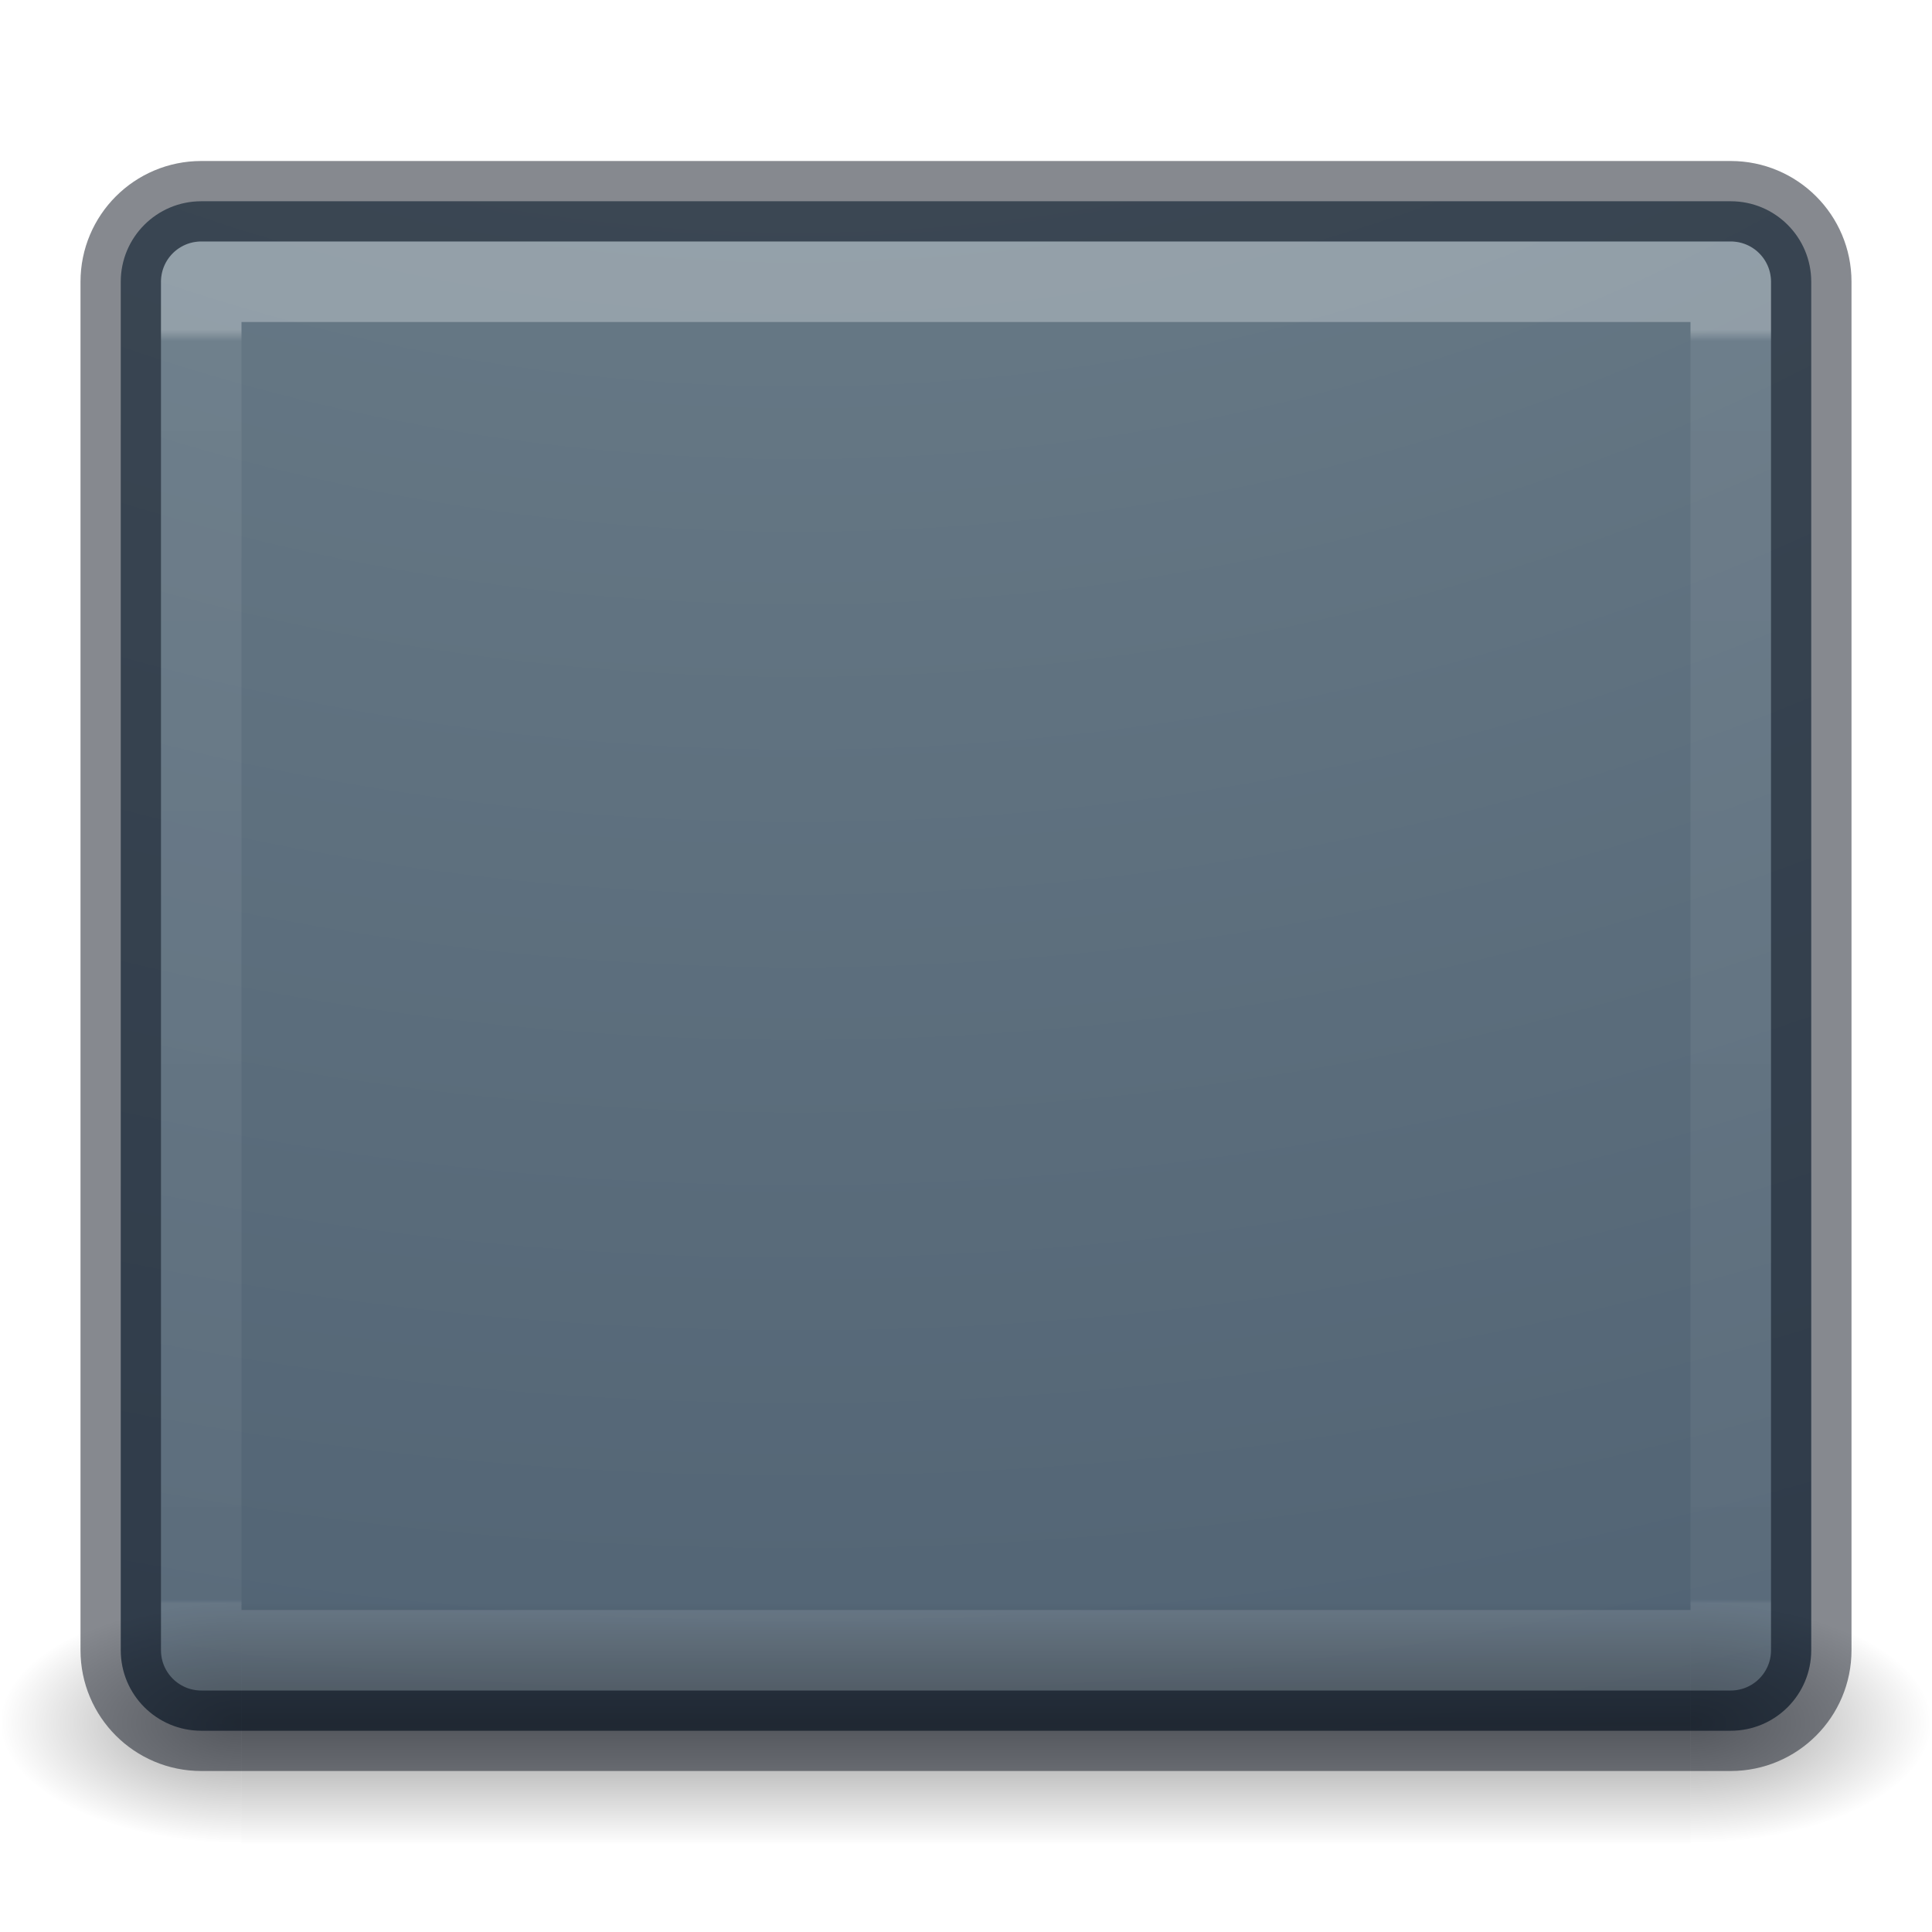
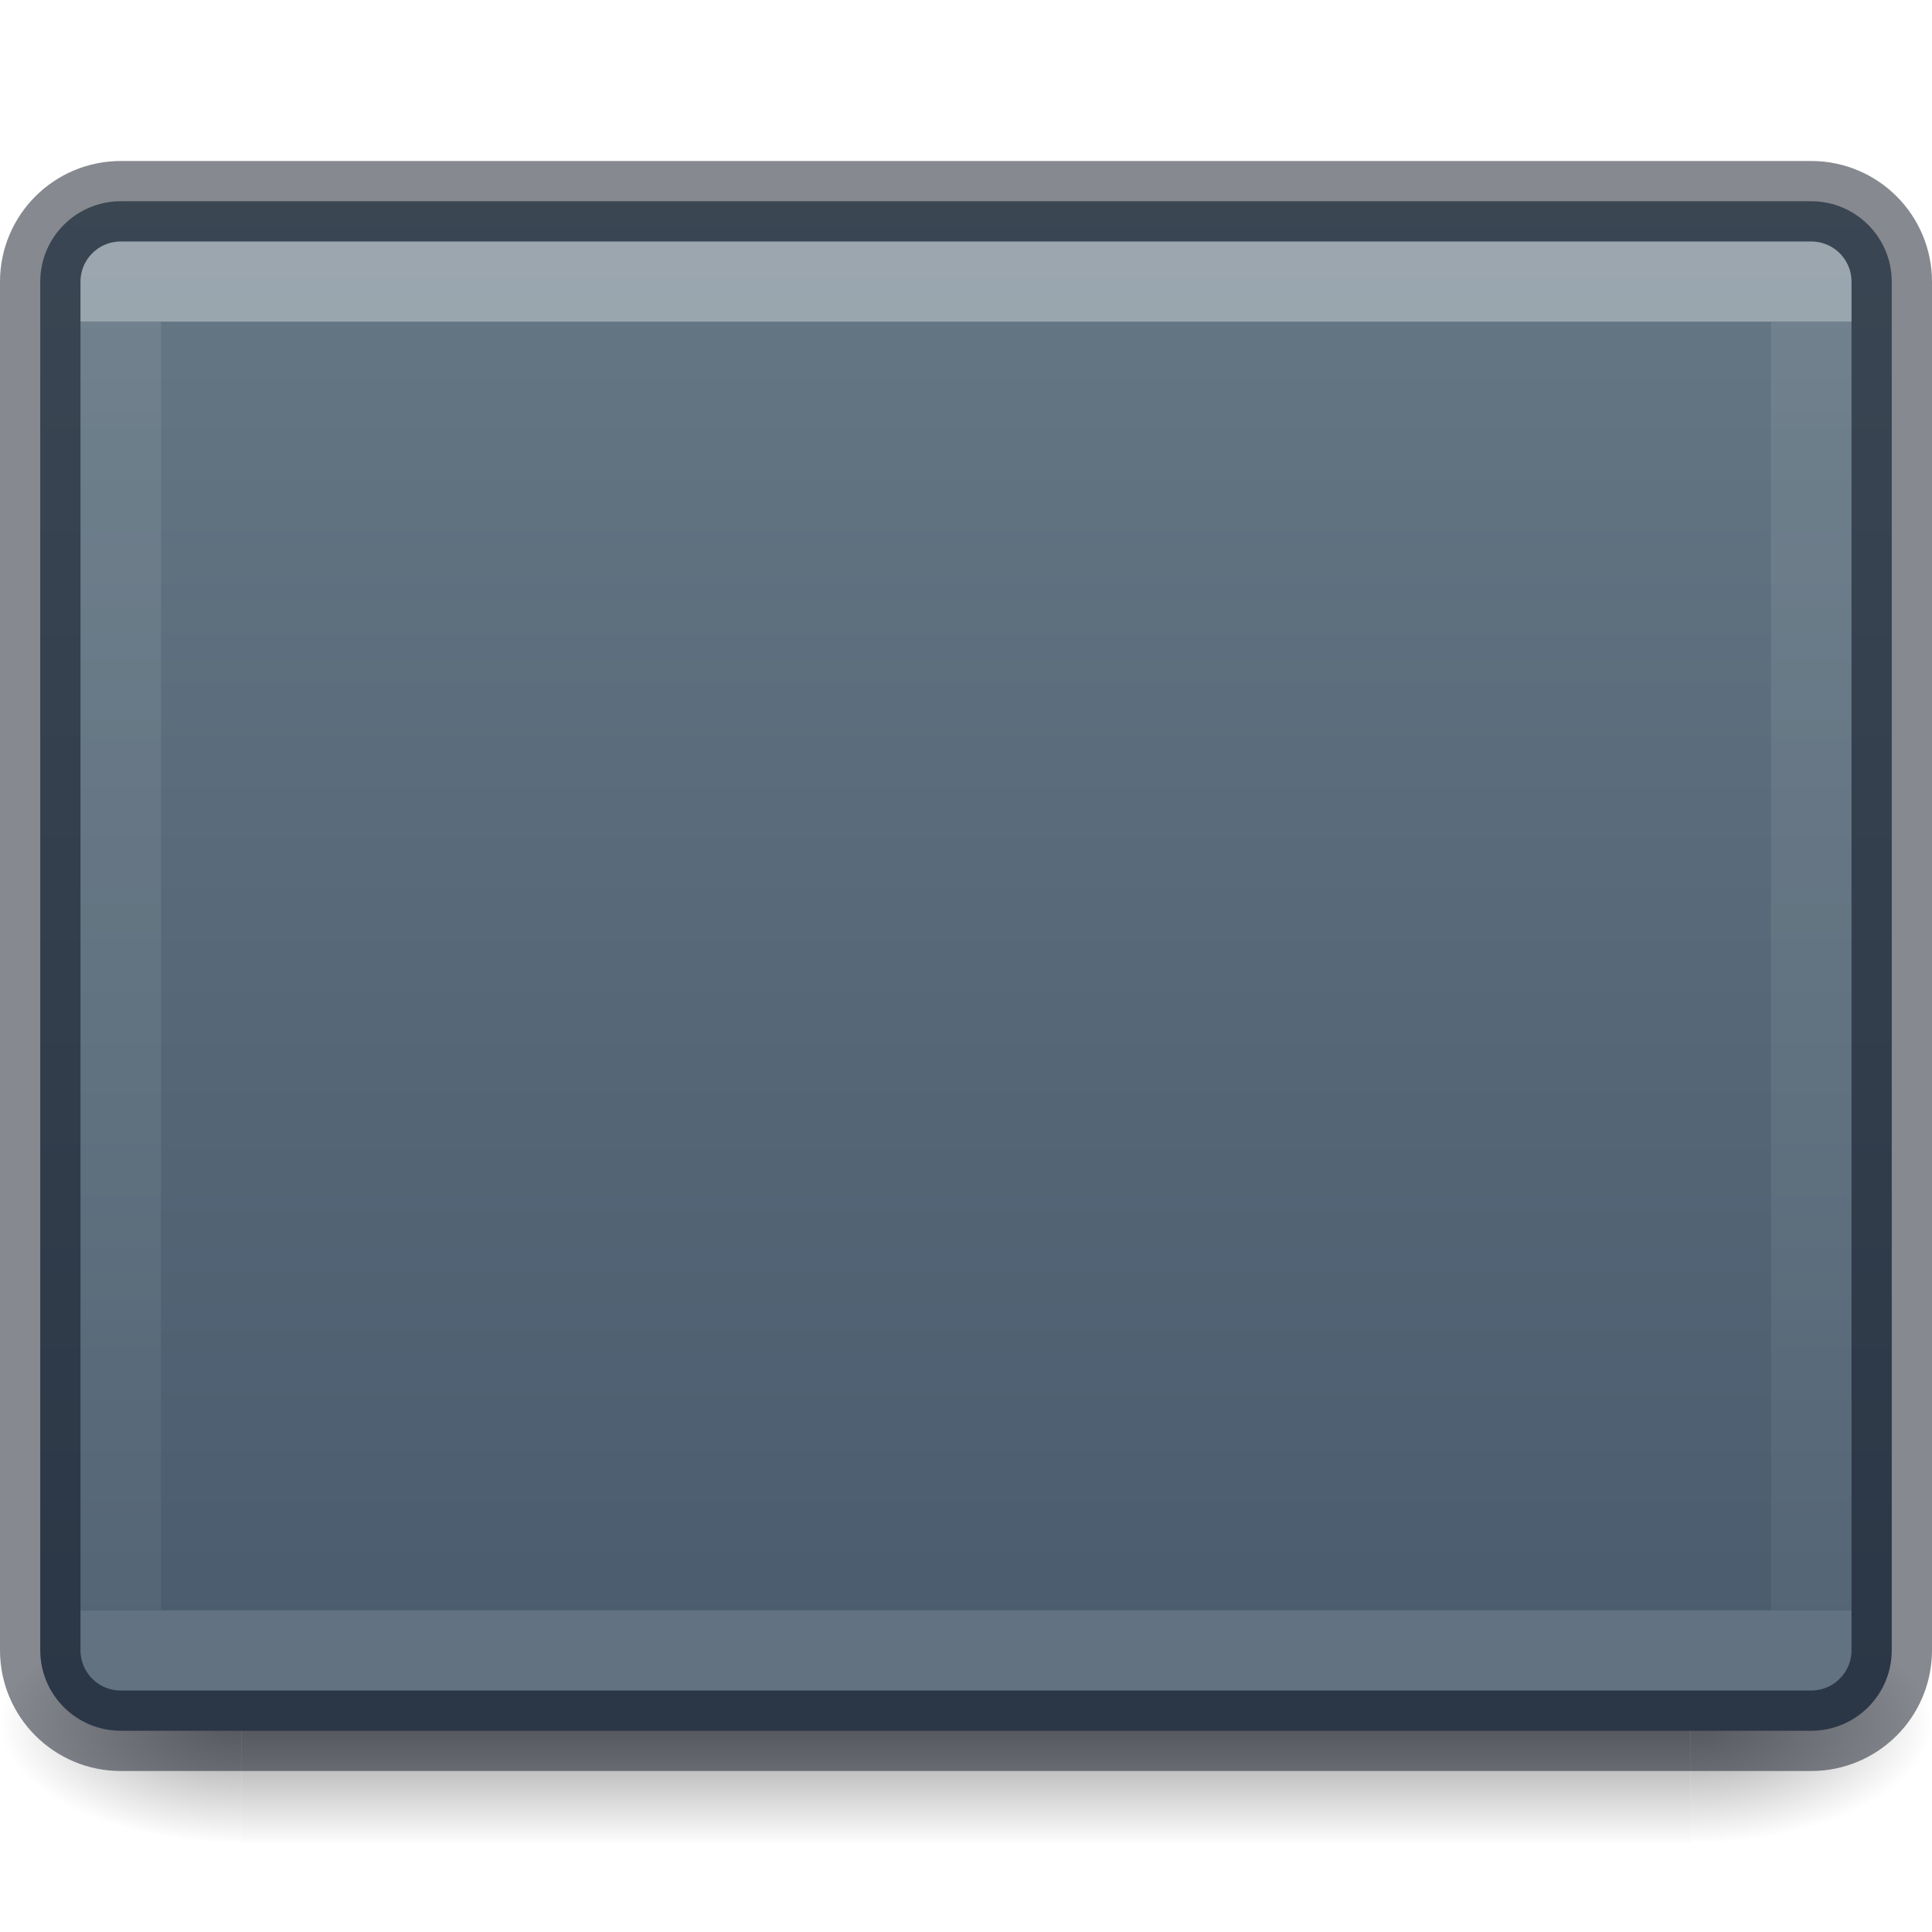
- <svg xmlns="http://www.w3.org/2000/svg" xmlns:xlink="http://www.w3.org/1999/xlink" version="1.1" width="24" height="24" id="svg6436">
+ <svg xmlns="http://www.w3.org/2000/svg" xmlns:xlink="http://www.w3.org/1999/xlink" id="svg6436" height="24" width="24" version="1.1">
  <defs id="defs6438">
+     <linearGradient id="linearGradient894">
+       <stop offset="0" style="stop-color:#667885;stop-opacity:1" id="stop890" />
+       <stop offset="1" style="stop-color:#485a6c;stop-opacity:1" id="stop892" />
+     </linearGradient>
    <linearGradient id="linearGradient5747">
-       <stop id="stop5749" style="stop-color:#000000;stop-opacity:1" offset="0" />
-       <stop id="stop5751" style="stop-color:#000000;stop-opacity:0" offset="1" />
+       <stop offset="0" style="stop-color:#000000;stop-opacity:1" id="stop5749" />
+       <stop offset="1" style="stop-color:#000000;stop-opacity:0" id="stop5751" />
    </linearGradient>
-     <radialGradient cx="4.993" cy="43.5" r="2.5" id="radialGradient4358-2" xlink:href="#linearGradient5747" gradientUnits="userSpaceOnUse" gradientTransform="matrix(1.20227,0,0,0.5999999,14.99287,-4.59993)" />
-     <radialGradient cx="4.993" cy="43.5" r="2.5" id="radialGradient4360-3" xlink:href="#linearGradient5747" gradientUnits="userSpaceOnUse" gradientTransform="matrix(1.20227,0,0,0.5999999,-9.00712,-47.60006)" />
-     <linearGradient x1="25.058" y1="43.528" x2="25.058" y2="39.999" id="linearGradient4362-5" xlink:href="#linearGradient5747" gradientUnits="userSpaceOnUse" gradientTransform="matrix(0.6428571,0,0,0.4285713,-3.42854,2.85721)" spreadMethod="reflect" />
-     <radialGradient cx="7.496" cy="8.45" r="20" id="radialGradient3164-9" gradientUnits="userSpaceOnUse" gradientTransform="matrix(1.273594e-7,3.295755,-5.380924,0,77.46771,-19.38241)">
-       <stop id="stop3244-8" style="stop-color:#f8b17e;stop-opacity:1" offset="0" />
-       <stop id="stop3246-8" style="stop-color:#e35d4f;stop-opacity:1" offset="0.262" />
-       <stop id="stop3248-2" style="stop-color:#c6262e;stop-opacity:1" offset="0.661" />
-       <stop id="stop3250-1" style="stop-color:#690b54;stop-opacity:1" offset="1" />
-     </radialGradient>
-     <linearGradient gradientTransform="translate(0,-8.100063)" xlink:href="#linearGradient4215-8-4-07-7" id="linearGradient4355" x1="17" y1="29" x2="17" y2="26" gradientUnits="userSpaceOnUse" />
-     <linearGradient id="linearGradient4215-8-4-07-7">
-       <stop id="stop4217-1-2-1-2" offset="0" style="stop-color:#2b3235;stop-opacity:1" />
-       <stop id="stop4219-3-4-0-96" offset="1" style="stop-color:#374044;stop-opacity:1" />
+     <radialGradient gradientTransform="matrix(1.20227,0,0,0.5999999,14.99287,-4.699993)" gradientUnits="userSpaceOnUse" xlink:href="#linearGradient5747" id="radialGradient4358-2" r="2.5" cy="43.5" cx="4.993" />
+     <radialGradient gradientTransform="matrix(1.20227,0,0,0.5999999,-9.00712,-47.5)" gradientUnits="userSpaceOnUse" xlink:href="#linearGradient5747" id="radialGradient4360-3" r="2.5" cy="43.5" cx="4.993" />
+     <linearGradient spreadMethod="reflect" gradientTransform="matrix(0.6428571,0,0,0.4285713,-3.42854,2.757147)" gradientUnits="userSpaceOnUse" xlink:href="#linearGradient5747" id="linearGradient4362-5" y2="39.999" x2="25.058" y1="43.528" x1="25.058" />
+     <linearGradient id="linearGradient3462">
+       <stop offset="0" style="stop-color:#ffffff;stop-opacity:1" id="stop3464" />
+       <stop offset="0.009" style="stop-color:#ffffff;stop-opacity:0.235" id="stop3466" />
+       <stop offset="0.997" style="stop-color:#ffffff;stop-opacity:0.157" id="stop3468" />
+       <stop offset="1" style="stop-color:#ffffff;stop-opacity:0.392" id="stop3470" />
    </linearGradient>
-     <linearGradient x1="27.914" y1="16.188" x2="27.914" y2="41.663" id="linearGradient3217" xlink:href="#linearGradient3462" gradientUnits="userSpaceOnUse" gradientTransform="matrix(0.7837838,0,0,0.6216216,-2.810815,-6.018981)" />
-     <linearGradient id="linearGradient3462">
-       <stop id="stop3464" style="stop-color:#ffffff;stop-opacity:1" offset="0" />
-       <stop id="stop3466" style="stop-color:#ffffff;stop-opacity:0.235" offset="0.009" />
-       <stop id="stop3468" style="stop-color:#ffffff;stop-opacity:0.157" offset="0.997" />
-       <stop id="stop3470" style="stop-color:#ffffff;stop-opacity:0.392" offset="1" />
+     <linearGradient y2="23.89" x2="5.755" y1="-1.585" x1="5.755" gradientTransform="matrix(0.7838774,0,0,0.6213728,12.32451,5.078571)" gradientUnits="userSpaceOnUse" id="linearGradient4263" xlink:href="#linearGradient3462" />
+     <radialGradient cx="6.73" cy="9.588" r="12.672" fx="6.2" fy="9.588" id="radialGradient3215" xlink:href="#linearGradient2867-449-88-871-390-598-476-591-434-148-57-177-8-3-3-6-4-8-8-8-5" gradientUnits="userSpaceOnUse" gradientTransform="matrix(0,4.627013,-5.680493,0,66.46616,-41.24509)" />
+     <linearGradient id="linearGradient2867-449-88-871-390-598-476-591-434-148-57-177-8-3-3-6-4-8-8-8-5">
+       <stop id="stop3750-1-0-7-6-6-1-3-9-3" style="stop-color:#ffffff;stop-opacity:1" offset="0" />
+       <stop id="stop3756-1-6-2-6-6-1-96-6-0" style="stop-color:#abacae;stop-opacity:1" offset="1" />
    </linearGradient>
-     <linearGradient id="linearGradient3242-8">
-       <stop offset="0" style="stop-color:#f8b17e;stop-opacity:1" id="stop3244-2" />
-       <stop offset="0.262" style="stop-color:#e35d4f;stop-opacity:1" id="stop3246-9" />
-       <stop offset="0.661" style="stop-color:#c6262e;stop-opacity:1" id="stop3248-10" />
-       <stop offset="1" style="stop-color:#690b54;stop-opacity:1" id="stop3250-2" />
-     </linearGradient>
-     <linearGradient id="linearGradient4011-6-3-8">
-       <stop offset="0" style="stop-color:#ffffff;stop-opacity:1" id="stop4013-0-0-6" />
-       <stop offset="0.508" style="stop-color:#ffffff;stop-opacity:0.235" id="stop4015-7-9-1" />
-       <stop offset="0.835" style="stop-color:#ffffff;stop-opacity:0.157" id="stop4017-6-8-4" />
-       <stop offset="1" style="stop-color:#ffffff;stop-opacity:0.392" id="stop4019-8-2-1" />
-     </linearGradient>
-     <linearGradient xlink:href="#linearGradient4011-6-3-8" id="linearGradient3154" gradientUnits="userSpaceOnUse" gradientTransform="matrix(0.2432432,0,0,0.2432432,13.81818,5.153844)" x1="71.204" y1="6.238" x2="71.204" y2="44.341" />
-     <radialGradient xlink:href="#linearGradient3242-8" id="radialGradient3157" gradientUnits="userSpaceOnUse" gradientTransform="matrix(0,0.7811258,-1.031072,0,35.38086,-13.06646)" cx="21.995" cy="4.038" fx="21.995" fy="4.038" r="20.397" />
-     <linearGradient id="linearGradient3702-501-757-1">
-       <stop offset="0" style="stop-color:#181818;stop-opacity:0" id="stop2895-2" />
-       <stop offset="0.5" style="stop-color:#181818;stop-opacity:1" id="stop2897-89" />
-       <stop offset="1" style="stop-color:#181818;stop-opacity:0" id="stop2899-36" />
-     </linearGradient>
-     <linearGradient gradientUnits="userSpaceOnUse" xlink:href="#linearGradient3702-501-757-1" id="linearGradient3086-8" y2="39.999" x2="25.058" y1="47.028" x1="25.058" />
-     <linearGradient id="linearGradient3688-464-309-7-6">
-       <stop offset="0" style="stop-color:#181818;stop-opacity:1" id="stop2889-75" />
-       <stop offset="1" style="stop-color:#181818;stop-opacity:0" id="stop2891-4-9" />
-     </linearGradient>
-     <radialGradient gradientTransform="matrix(2.003784,0,0,1.4,-20.01187,-104.4)" gradientUnits="userSpaceOnUse" xlink:href="#linearGradient3688-464-309-7-6" id="radialGradient3084-4" fy="43.5" fx="4.993" r="2.5" cy="43.5" cx="4.993" />
-     <linearGradient id="linearGradient3688-166-749-9">
-       <stop offset="0" style="stop-color:#181818;stop-opacity:1" id="stop2883-2" />
-       <stop offset="1" style="stop-color:#181818;stop-opacity:0" id="stop2885-2" />
-     </linearGradient>
-     <radialGradient gradientTransform="matrix(2.003784,0,0,1.4,27.98813,-17.4)" gradientUnits="userSpaceOnUse" xlink:href="#linearGradient3688-166-749-9" id="radialGradient3082-6" fy="43.5" fx="4.993" r="2.5" cy="43.5" cx="4.993" />
-     <linearGradient id="linearGradient2867-449-88-871-390-598-476-591-434-148-57-177-8-3-3-6-4-8-8-8">
-       <stop offset="0" style="stop-color:#ffcd7d;stop-opacity:1" id="stop3750-1-0-7-6-6-1-3-9" />
-       <stop offset="0.262" style="stop-color:#fc8f36;stop-opacity:1" id="stop3752-3-7-4-0-32-8-923-0" />
-       <stop offset="0.705" style="stop-color:#e23a0e;stop-opacity:1" id="stop3754-1-8-5-2-7-6-7-1" />
-       <stop offset="1" style="stop-color:#ac441f;stop-opacity:1" id="stop3756-1-6-2-6-6-1-96-6" />
-     </linearGradient>
-     <radialGradient gradientTransform="matrix(0,4.627013,-5.680493,0,68.96616,-30.74506)" gradientUnits="userSpaceOnUse" xlink:href="#linearGradient2867-449-88-871-390-598-476-591-434-148-57-177-8-3-3-6-4-8-8-8" id="radialGradient5679-7" fy="9.957" fx="6.2" r="12.672" cy="9.957" cx="6.73" />
-     <linearGradient id="linearGradient5803-0">
-       <stop offset="0" style="stop-color:#fff5ef;stop-opacity:1" id="stop5805-3" />
-       <stop offset="1" style="stop-color:#fef8dd;stop-opacity:1" id="stop5807-4" />
-     </linearGradient>
-     <linearGradient gradientTransform="translate(-214,-49.99999)" gradientUnits="userSpaceOnUse" xlink:href="#linearGradient5803-0" id="linearGradient5874-6" y2="76.997" x2="227.204" y1="63.106" x1="227.204" />
+     <linearGradient xlink:href="#linearGradient894" id="linearGradient888" x1="12" y1="2.5" x2="12" y2="21.5" gradientUnits="userSpaceOnUse" />
+     <linearGradient x1="24" y1="13.118" x2="24" y2="47.941" id="linearGradient5397" xlink:href="#linearGradient3924-64" gradientUnits="userSpaceOnUse" gradientTransform="matrix(0.4594595,0,0,0.4594595,-2.02703,-2.027023)" />
    <linearGradient id="linearGradient3924-64">
-       <stop offset="0" style="stop-color:#ffffff;stop-opacity:1" id="stop3926-3-6" />
-       <stop offset="0.063" style="stop-color:#ffffff;stop-opacity:0.235" id="stop3928-0" />
-       <stop offset="0.951" style="stop-color:#ffffff;stop-opacity:0.157" id="stop3930-3-59" />
-       <stop offset="1" style="stop-color:#ffffff;stop-opacity:0.392" id="stop3932-0" />
-     </linearGradient>
-     <linearGradient gradientTransform="matrix(0.4594595,0,0,0.4594595,0.9742189,8.97175)" gradientUnits="userSpaceOnUse" xlink:href="#linearGradient3924-64" id="linearGradient5397" y2="43" x2="24" y1="5" x1="24" />
-     <linearGradient xlink:href="#linearGradient3924-64" id="linearGradient4123" gradientUnits="userSpaceOnUse" gradientTransform="matrix(0.4594595,0,0,0.4594595,-35.0477,0.2740813)" x1="24" y1="5" x2="24" y2="43" />
-     <linearGradient xlink:href="#linearGradient5803-0" id="linearGradient4126" gradientUnits="userSpaceOnUse" gradientTransform="translate(-250.0219,-58.69766)" x1="227.204" y1="63.106" x2="227.204" y2="76.997" />
-     <radialGradient xlink:href="#linearGradient2867-449-88-871-390-598-476-591-434-148-57-177-8-3-3-6-4-8-8-8" id="radialGradient4131" gradientUnits="userSpaceOnUse" gradientTransform="matrix(0,4.627013,-5.680493,0,68.96616,-38.74509)" cx="6.73" cy="9.957" fx="6.2" fy="9.957" r="12.672" />
-     <radialGradient xlink:href="#radialGradient3164-9" id="radialGradient4131-8" gradientUnits="userSpaceOnUse" gradientTransform="matrix(0,4.627013,-5.680493,0,68.96616,-38.74509)" cx="6.73" cy="9.957" fx="6.2" fy="9.957" r="12.672" />
-     <linearGradient x1="27.914" y1="16.188" x2="27.914" y2="41.663" id="linearGradient3217-3" xlink:href="#linearGradient3462" gradientUnits="userSpaceOnUse" gradientTransform="matrix(0.7837838,0,0,0.6216216,12.32334,5.073572)" />
-     <linearGradient x1="27.914" y1="16.188" x2="27.914" y2="41.663" id="linearGradient3217-3-5" xlink:href="#linearGradient3462" gradientUnits="userSpaceOnUse" gradientTransform="matrix(0.7837838,0,0,0.6216216,-4.824679,-9.014742)" />
-     <linearGradient xlink:href="#linearGradient3462" id="linearGradient4263" gradientUnits="userSpaceOnUse" gradientTransform="matrix(0.7838774,0,0,0.6213728,12.32451,5.078571)" x1="5.755" y1="-1.585" x2="5.755" y2="23.89" />
-     <radialGradient gradientTransform="matrix(0,4.627013,-5.680493,0,66.46616,-41.24509)" gradientUnits="userSpaceOnUse" xlink:href="#linearGradient2867-449-88-871-390-598-476-591-434-148-57-177-8-3-3-6-4-8-8-8-5" id="radialGradient3215" fy="9.957" fx="6.2" r="12.672" cy="9.957" cx="6.73" />
-     <linearGradient id="linearGradient2867-449-88-871-390-598-476-591-434-148-57-177-8-3-3-6-4-8-8-8-5">
-       <stop offset="0" style="stop-color:#95a3ab;stop-opacity:1" id="stop3750-1-0-7-6-6-1-3-9-3" />
-       <stop offset="0.262" style="stop-color:#667885;stop-opacity:1" id="stop3752-3-7-4-0-32-8-923-0-7" />
-       <stop offset="0.705" style="stop-color:#485a6c;stop-opacity:1" id="stop3754-1-8-5-2-7-6-7-1-9" />
-       <stop offset="1" style="stop-color:#273445;stop-opacity:1" id="stop3756-1-6-2-6-6-1-96-6-0" />
+       <stop id="stop3926-3-6" style="stop-color:#ffffff;stop-opacity:1" offset="0" />
+       <stop id="stop3928-0" style="stop-color:#ffffff;stop-opacity:0.235" offset="0" />
+       <stop id="stop3930-3-59" style="stop-color:#ffffff;stop-opacity:0.157" offset="1" />
+       <stop id="stop3932-0" style="stop-color:#ffffff;stop-opacity:0.392" offset="1" />
    </linearGradient>
  </defs>
-   <rect ry="1" rx="1" y="2.5" x="1.5" height="19" width="21" id="rect4219" style="color:#000000;clip-rule:nonzero;display:inline;overflow:visible;visibility:visible;opacity:1;isolation:auto;mix-blend-mode:normal;color-interpolation:sRGB;color-interpolation-filters:linearRGB;solid-color:#000000;solid-opacity:1;fill:url(#radialGradient3215);fill-opacity:1;fill-rule:nonzero;stroke:none;stroke-width:1;stroke-linecap:butt;stroke-linejoin:miter;stroke-miterlimit:4;stroke-dasharray:none;stroke-dashoffset:0;stroke-opacity:1;color-rendering:auto;image-rendering:auto;shape-rendering:auto;text-rendering:auto;enable-background:accumulate;marker:none;filter-blend-mode:normal;filter-gaussianBlur-deviation:0" />
-   <g id="g4325" transform="translate(0,-0.1000629)">
-     <rect style="opacity:0.4;fill:url(#radialGradient4358-2);fill-opacity:1" id="rect2801-0" y="20" x="21" height="3" width="3" />
-     <rect style="opacity:0.4;fill:url(#radialGradient4360-3);fill-opacity:1" id="rect3696-08" transform="scale(-1,-1)" y="-23" x="-3" height="3" width="3" />
-     <rect style="opacity:0.4;fill:url(#linearGradient4362-5);fill-opacity:1" id="rect3700-96" y="20" x="3" height="3" width="18" />
+   <g id="g886" style="opacity:0.4">
+     <rect width="3" height="3" x="21" y="19.9" id="rect2801-0" style="opacity:1;fill:url(#radialGradient4358-2);fill-opacity:1" />
+     <rect width="3" height="3" x="-3" y="-22.9" transform="scale(-1)" id="rect3696-08" style="opacity:1;fill:url(#radialGradient4360-3);fill-opacity:1" />
+     <rect width="18" height="3" x="3" y="19.9" id="rect3700-96" style="opacity:1;fill:url(#linearGradient4362-5);fill-opacity:1" />
  </g>
-   <rect style="color:#000000;clip-rule:nonzero;display:inline;overflow:visible;visibility:visible;opacity:0.5;isolation:auto;mix-blend-mode:normal;color-interpolation:sRGB;color-interpolation-filters:linearRGB;solid-color:#000000;solid-opacity:1;fill:none;fill-opacity:1;fill-rule:nonzero;stroke:#0e141f;stroke-width:1;stroke-linecap:round;stroke-linejoin:round;stroke-miterlimit:4;stroke-dasharray:none;stroke-dashoffset:0;stroke-opacity:1;color-rendering:auto;image-rendering:auto;shape-rendering:auto;text-rendering:auto;enable-background:accumulate" id="rect4217" width="21" height="19" x="1.5" y="2.5" rx="1" ry="1" />
-   <rect ry="0" rx="0" y="3.5" x="2.5" height="17" width="19" id="rect4234" style="color:#000000;clip-rule:nonzero;display:inline;overflow:visible;visibility:visible;opacity:0.3;isolation:auto;mix-blend-mode:normal;color-interpolation:sRGB;color-interpolation-filters:linearRGB;solid-color:#000000;solid-opacity:1;fill:none;fill-opacity:1;fill-rule:nonzero;stroke:url(#linearGradient4263);stroke-width:1;stroke-linecap:round;stroke-linejoin:round;stroke-miterlimit:4;stroke-dasharray:none;stroke-dashoffset:0;stroke-opacity:1;color-rendering:auto;image-rendering:auto;shape-rendering:auto;text-rendering:auto;enable-background:accumulate" />
+   <rect style="color:#000000;clip-rule:nonzero;display:inline;overflow:visible;visibility:visible;opacity:1;isolation:auto;mix-blend-mode:normal;color-interpolation:sRGB;color-interpolation-filters:linearRGB;solid-color:#000000;solid-opacity:1;fill:url(#linearGradient888);fill-opacity:1;fill-rule:nonzero;stroke:none;stroke-width:1;stroke-linecap:butt;stroke-linejoin:miter;stroke-miterlimit:4;stroke-dasharray:none;stroke-dashoffset:0;stroke-opacity:1;marker:none;color-rendering:auto;image-rendering:auto;shape-rendering:auto;text-rendering:auto;enable-background:accumulate" id="rect4219" width="23" height="19" x="0.5" y="2.5" rx="1" ry="1" />
+   <rect ry="1" rx="1" y="2.5" x="0.5" height="19" width="23" id="rect4217" style="color:#000000;clip-rule:nonzero;display:inline;overflow:visible;visibility:visible;opacity:0.5;isolation:auto;mix-blend-mode:normal;color-interpolation:sRGB;color-interpolation-filters:linearRGB;solid-color:#000000;solid-opacity:1;fill:none;fill-opacity:1;fill-rule:nonzero;stroke:#0e141f;stroke-width:1;stroke-linecap:round;stroke-linejoin:round;stroke-miterlimit:4;stroke-dasharray:none;stroke-dashoffset:0;stroke-opacity:1;color-rendering:auto;image-rendering:auto;shape-rendering:auto;text-rendering:auto;enable-background:accumulate" />
+   <rect style="color:#000000;clip-rule:nonzero;display:inline;overflow:visible;visibility:visible;opacity:0.35;isolation:auto;mix-blend-mode:normal;color-interpolation:sRGB;color-interpolation-filters:linearRGB;solid-color:#000000;solid-opacity:1;fill:none;fill-opacity:1;fill-rule:nonzero;stroke:url(#linearGradient5397);stroke-width:1;stroke-linecap:round;stroke-linejoin:round;stroke-miterlimit:4;stroke-dasharray:none;stroke-dashoffset:0;stroke-opacity:1;color-rendering:auto;image-rendering:auto;shape-rendering:auto;text-rendering:auto;enable-background:accumulate;font-variant-east_asian:normal;vector-effect:none" id="rect4234" width="21" height="17" x="1.5" y="3.5" rx="0" ry="0" />
</svg>
